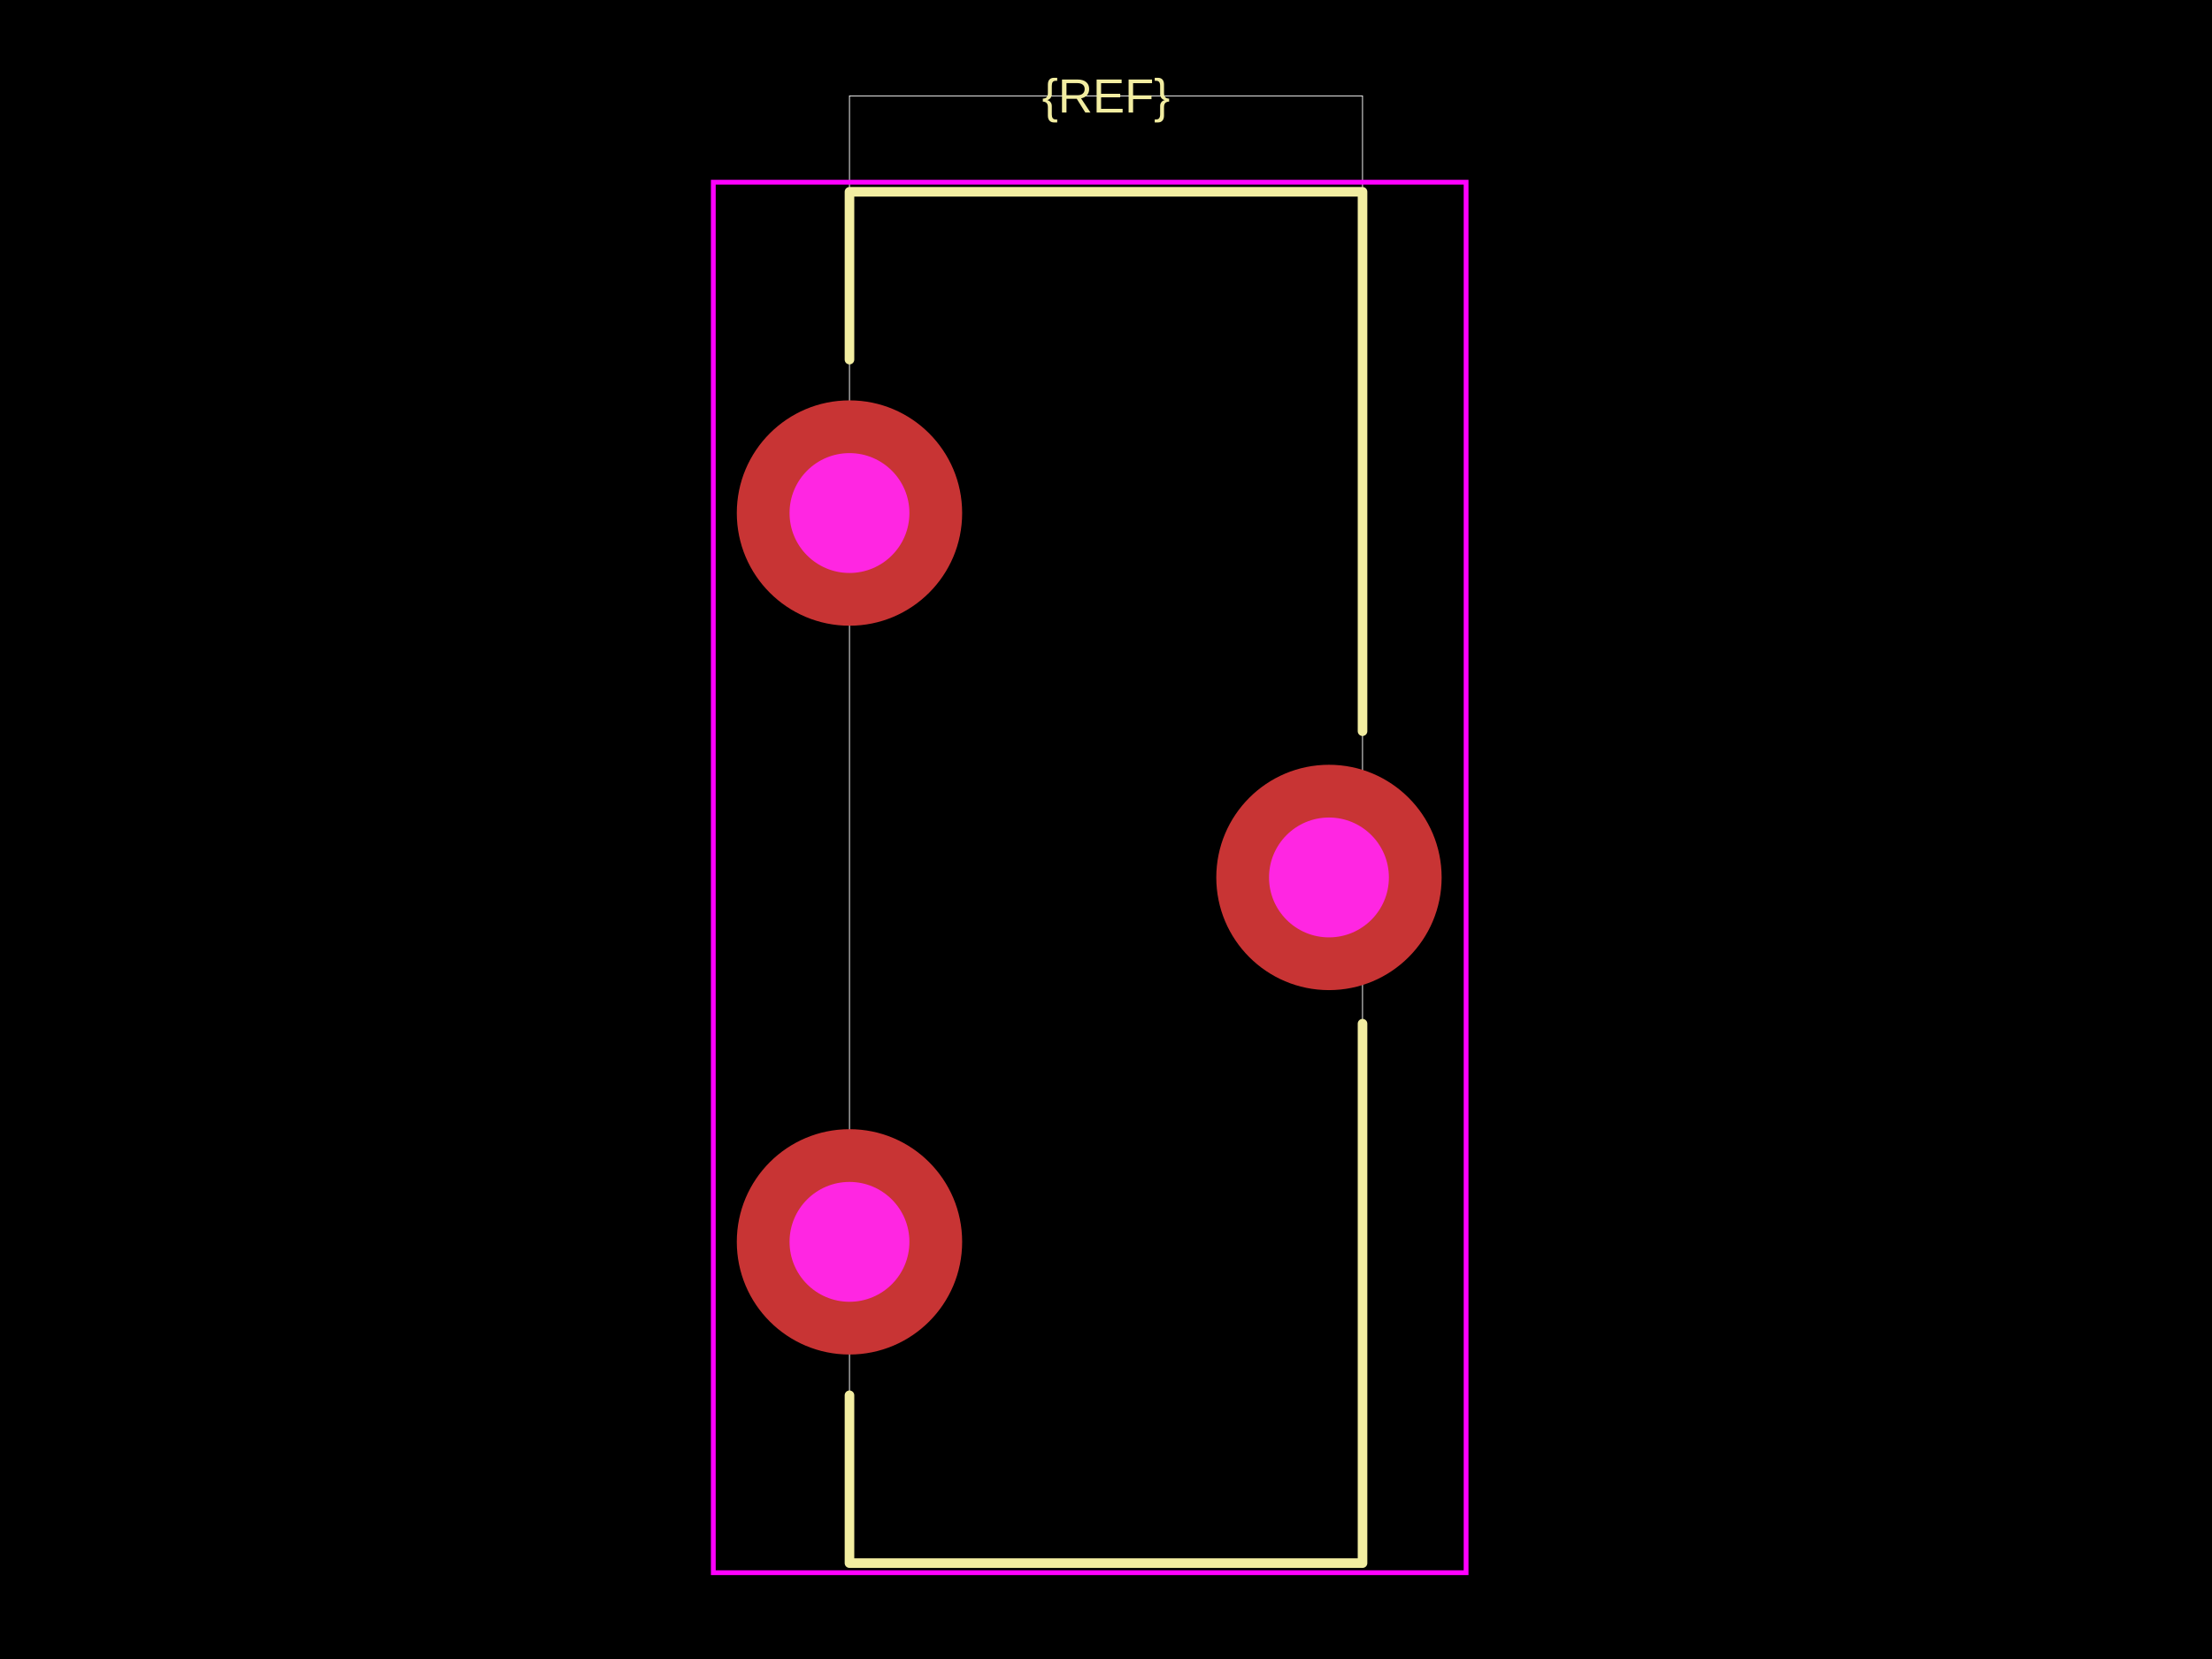
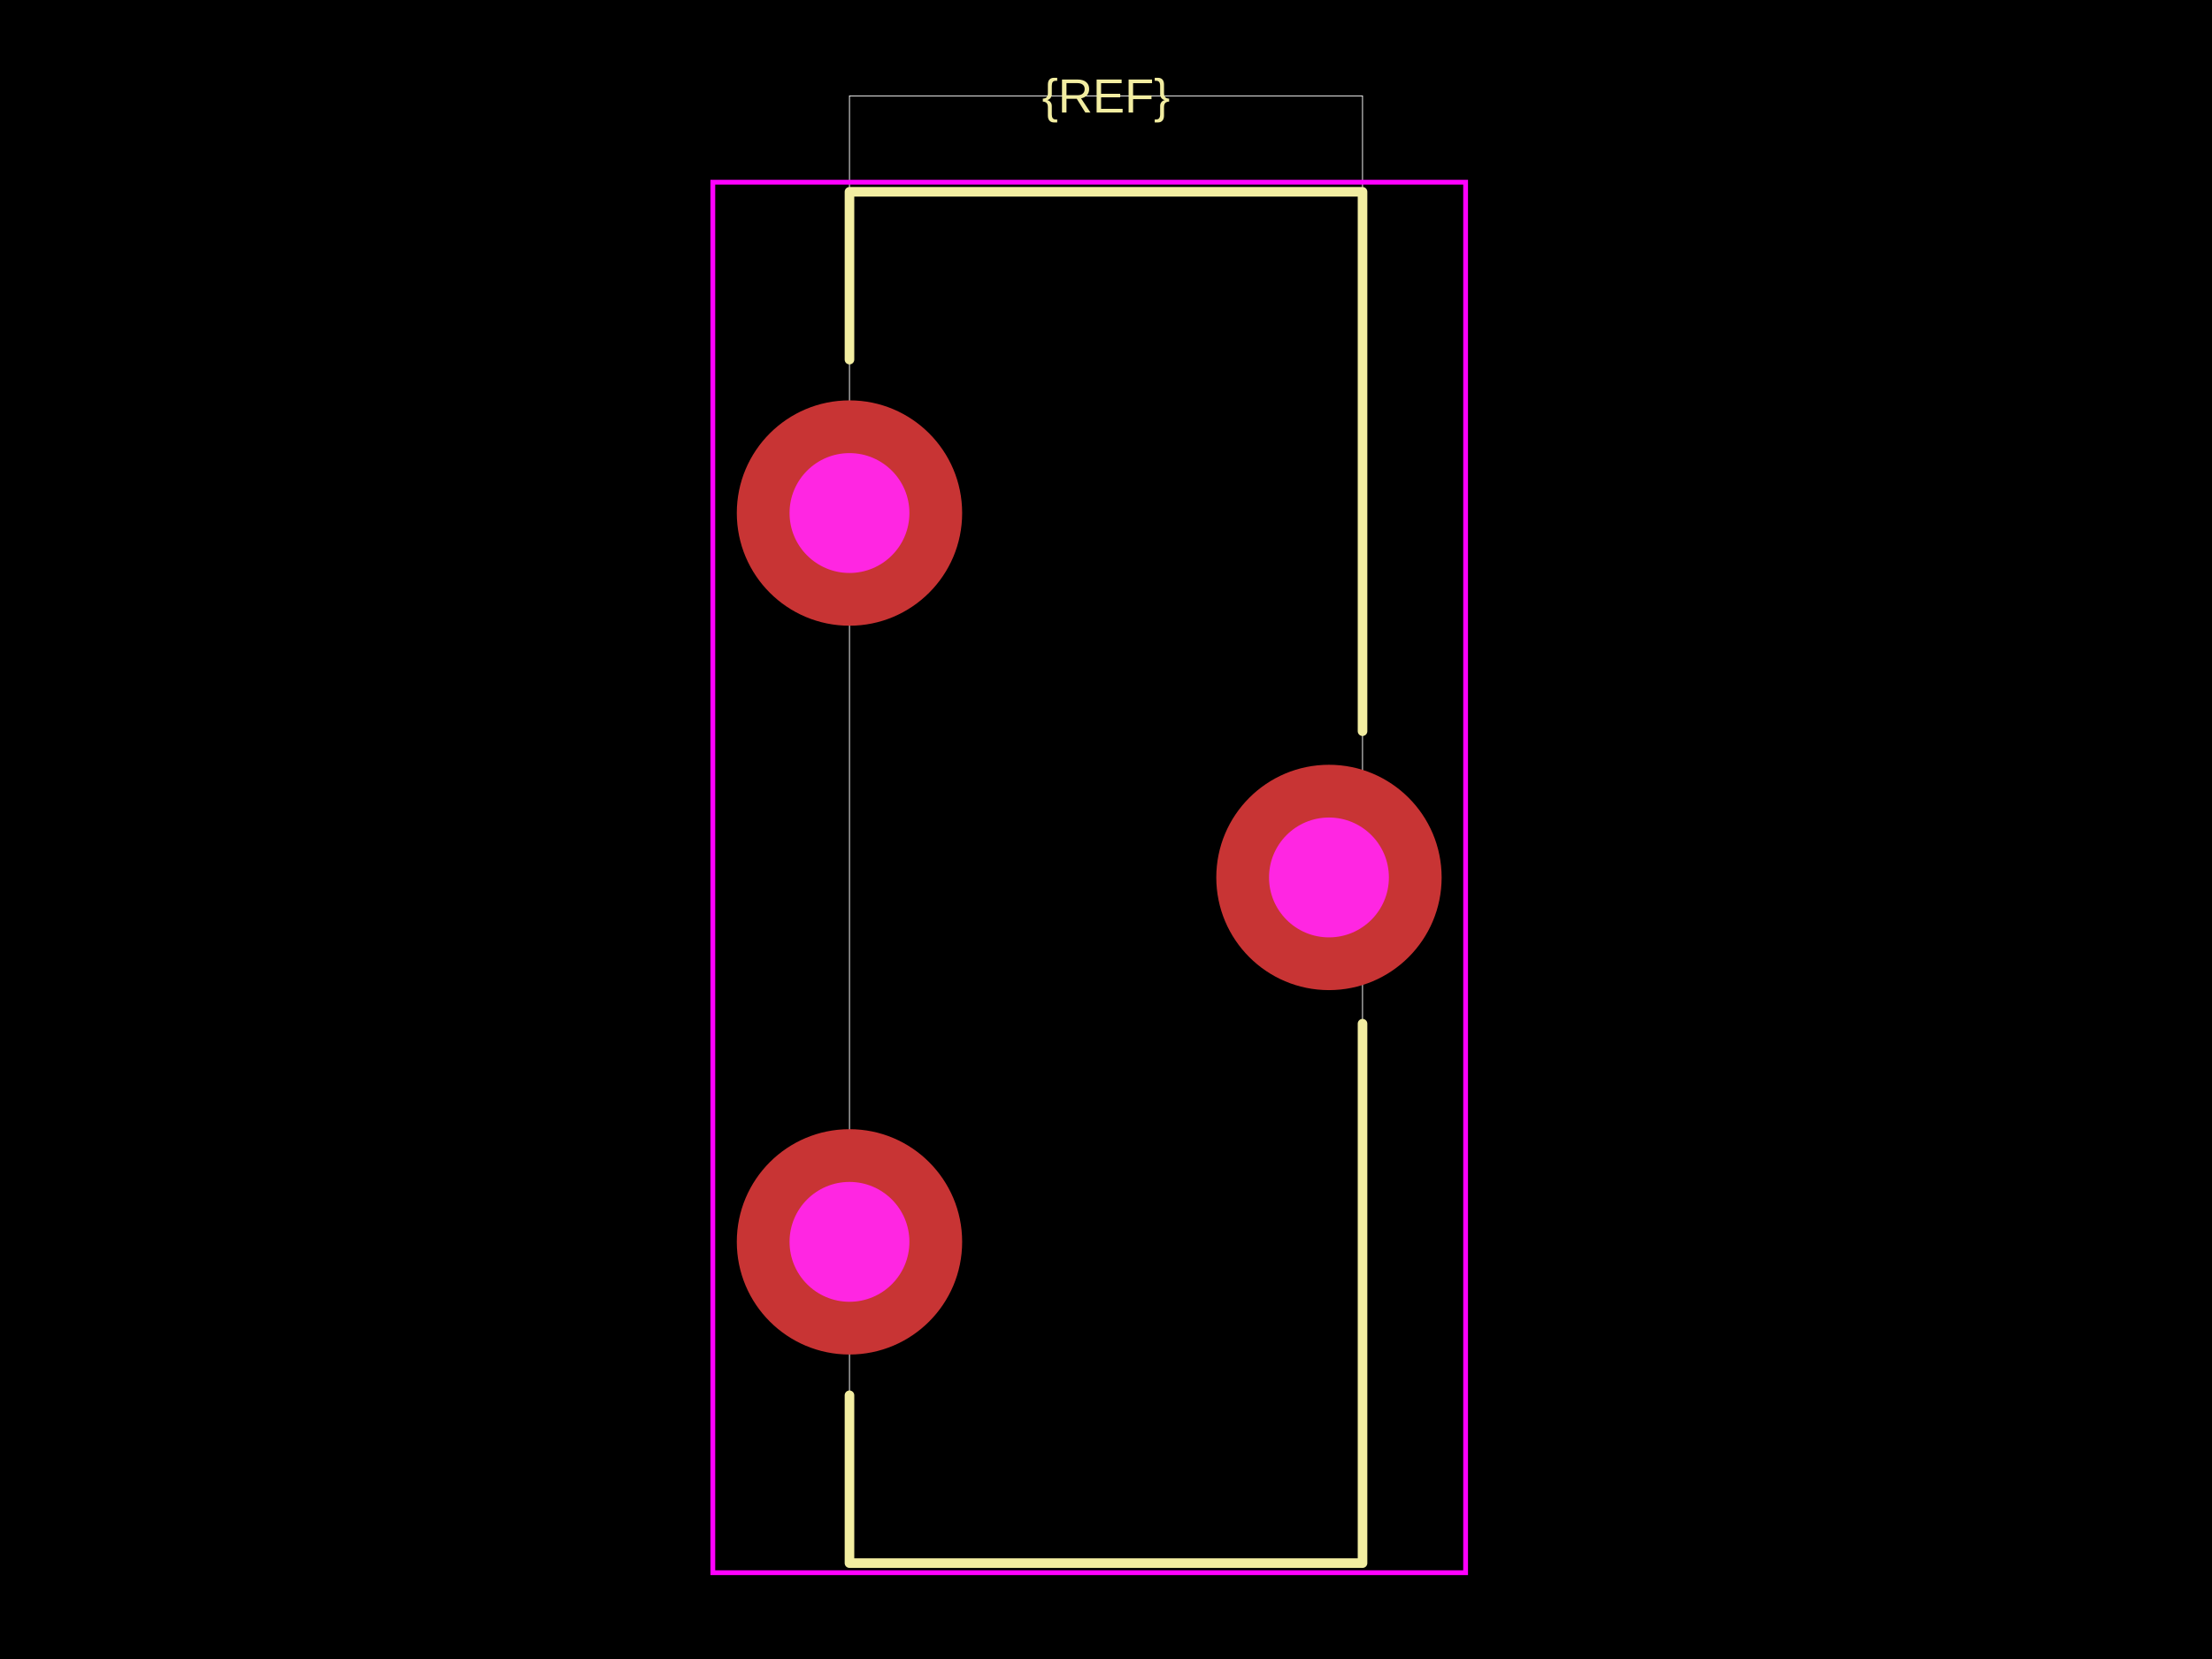
<svg xmlns="http://www.w3.org/2000/svg" width="800" height="600">
  <style />
  <rect class="boundary" x="0" y="0" fill="#000" width="800" height="600" data-type="pcb_background" data-pcb-layer="global" />
  <rect class="pcb-boundary" fill="none" stroke="#fff" stroke-width="0.3" x="307.225" y="34.682" width="185.549" height="530.636" data-type="pcb_boundary" data-pcb-layer="global" />
  <path class="pcb-silkscreen pcb-silkscreen-top" d="M 307.225 130.058 L 307.225 69.364 L 492.775 69.364 L 492.775 264.451" fill="none" stroke="#f2eda1" stroke-width="3.468" stroke-linecap="round" stroke-linejoin="round" data-pcb-component-id="" data-pcb-silkscreen-path-id="" data-type="pcb_silkscreen_path" data-pcb-layer="top" />
  <path class="pcb-silkscreen pcb-silkscreen-top" d="M 492.775 370.231 L 492.775 565.318 L 307.225 565.318 L 307.225 504.624" fill="none" stroke="#f2eda1" stroke-width="3.468" stroke-linecap="round" stroke-linejoin="round" data-pcb-component-id="" data-pcb-silkscreen-path-id="" data-type="pcb_silkscreen_path" data-pcb-layer="top" />
  <text x="0" y="0" dx="0" dy="0" fill="#f2eda1" font-family="Arial, sans-serif" font-size="17.341" text-anchor="middle" dominant-baseline="central" transform="matrix(1,0,0,1,400,34.68208)" class="pcb-silkscreen-text pcb-silkscreen-top" data-pcb-silkscreen-text-id="pcb_component_1" stroke="none" data-type="pcb_silkscreen_text" data-pcb-layer="top">{REF}</text>
-   <rect x="257.977" y="65.896" width="272.254" height="502.89" class="pcb-courtyard-rect pcb-courtyard-top" data-pcb-courtyard-rect-id="" data-type="pcb_courtyard_rect" data-pcb-layer="top" fill="none" stroke="#FF00FF" stroke-width="1.734" />
+   <rect x="257.803" y="65.896" width="272.254" height="502.89" class="pcb-courtyard-rect pcb-courtyard-top" data-pcb-courtyard-rect-id="" data-type="pcb_courtyard_rect" data-pcb-layer="top" fill="none" stroke="#FF00FF" stroke-width="1.734" />
  <g data-type="pcb_plated_hole" data-pcb-layer="through">
    <circle class="pcb-hole-outer" fill="rgb(200, 52, 52)" cx="307.225" cy="185.549" r="40.751" data-type="pcb_plated_hole" data-pcb-layer="top" />
    <circle class="pcb-hole-inner" fill="#FF26E2" cx="307.225" cy="185.549" r="21.676" data-type="pcb_plated_hole_drill" data-pcb-layer="drill" />
  </g>
  <g data-type="pcb_plated_hole" data-pcb-layer="through">
    <circle class="pcb-hole-outer" fill="rgb(200, 52, 52)" cx="480.636" cy="317.341" r="40.751" data-type="pcb_plated_hole" data-pcb-layer="top" />
    <circle class="pcb-hole-inner" fill="#FF26E2" cx="480.636" cy="317.341" r="21.676" data-type="pcb_plated_hole_drill" data-pcb-layer="drill" />
  </g>
  <g data-type="pcb_plated_hole" data-pcb-layer="through">
    <circle class="pcb-hole-outer" fill="rgb(200, 52, 52)" cx="307.225" cy="449.133" r="40.751" data-type="pcb_plated_hole" data-pcb-layer="top" />
    <circle class="pcb-hole-inner" fill="#FF26E2" cx="307.225" cy="449.133" r="21.676" data-type="pcb_plated_hole_drill" data-pcb-layer="drill" />
  </g>
</svg>
